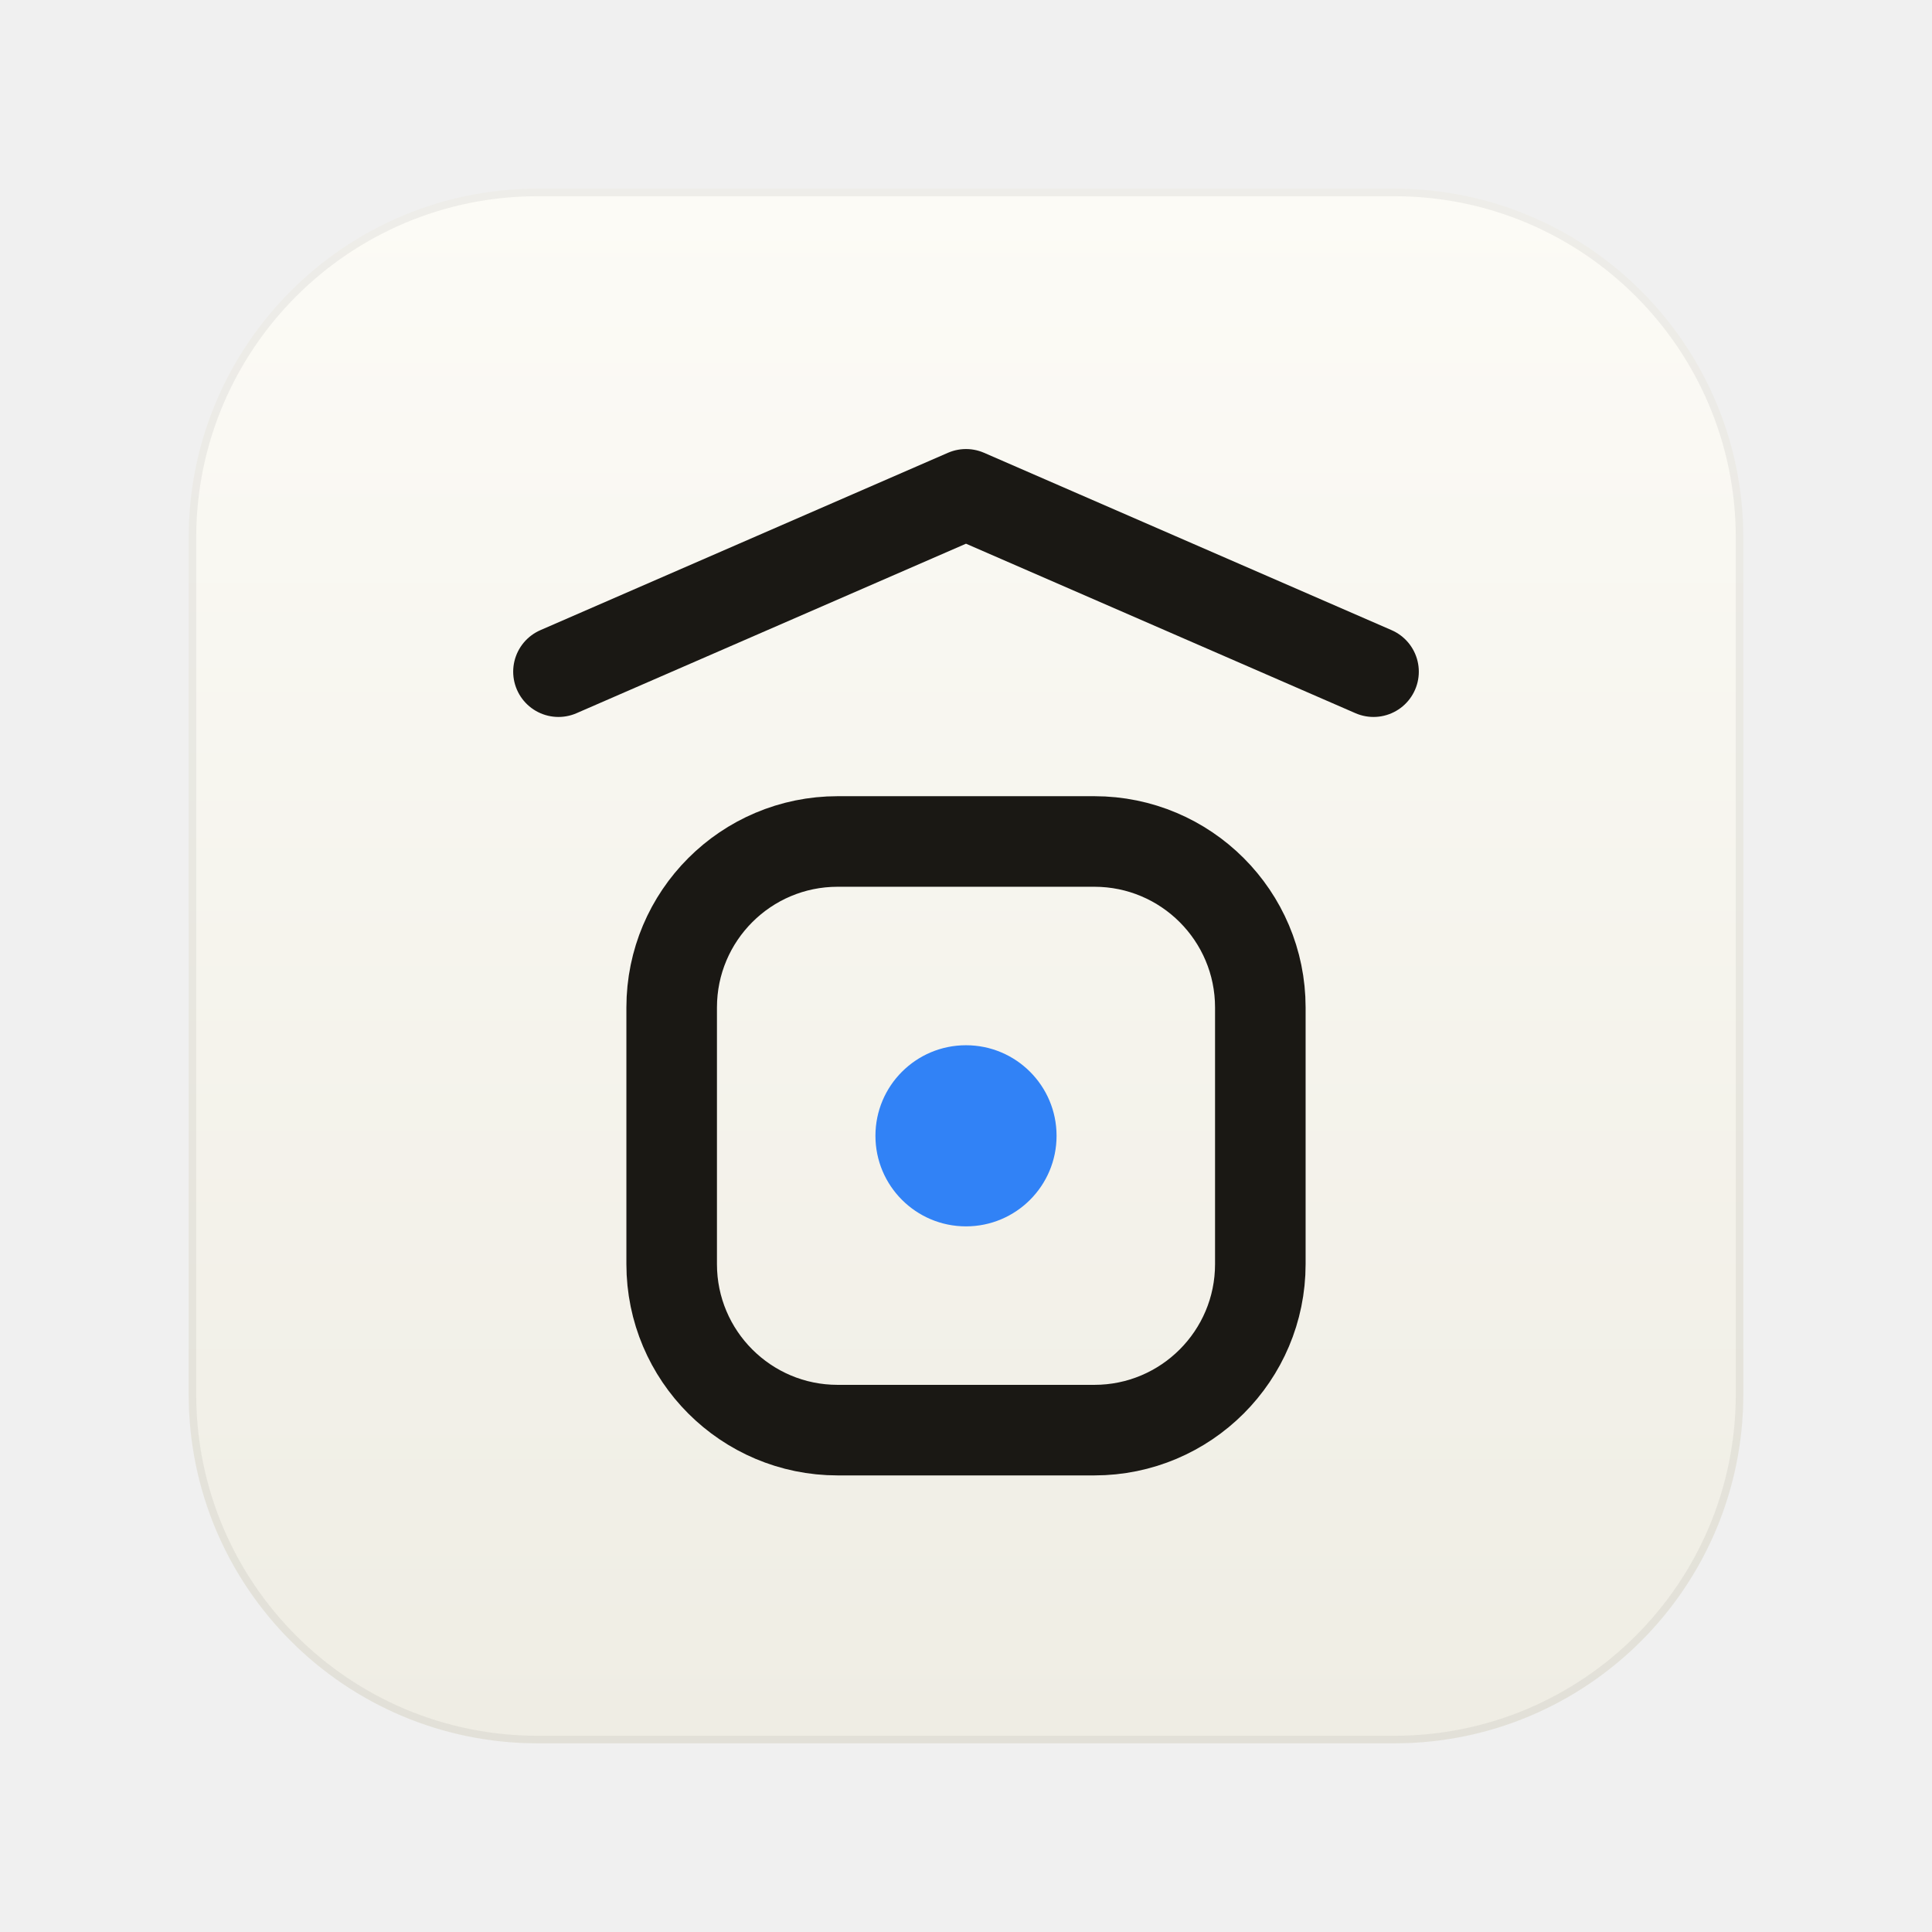
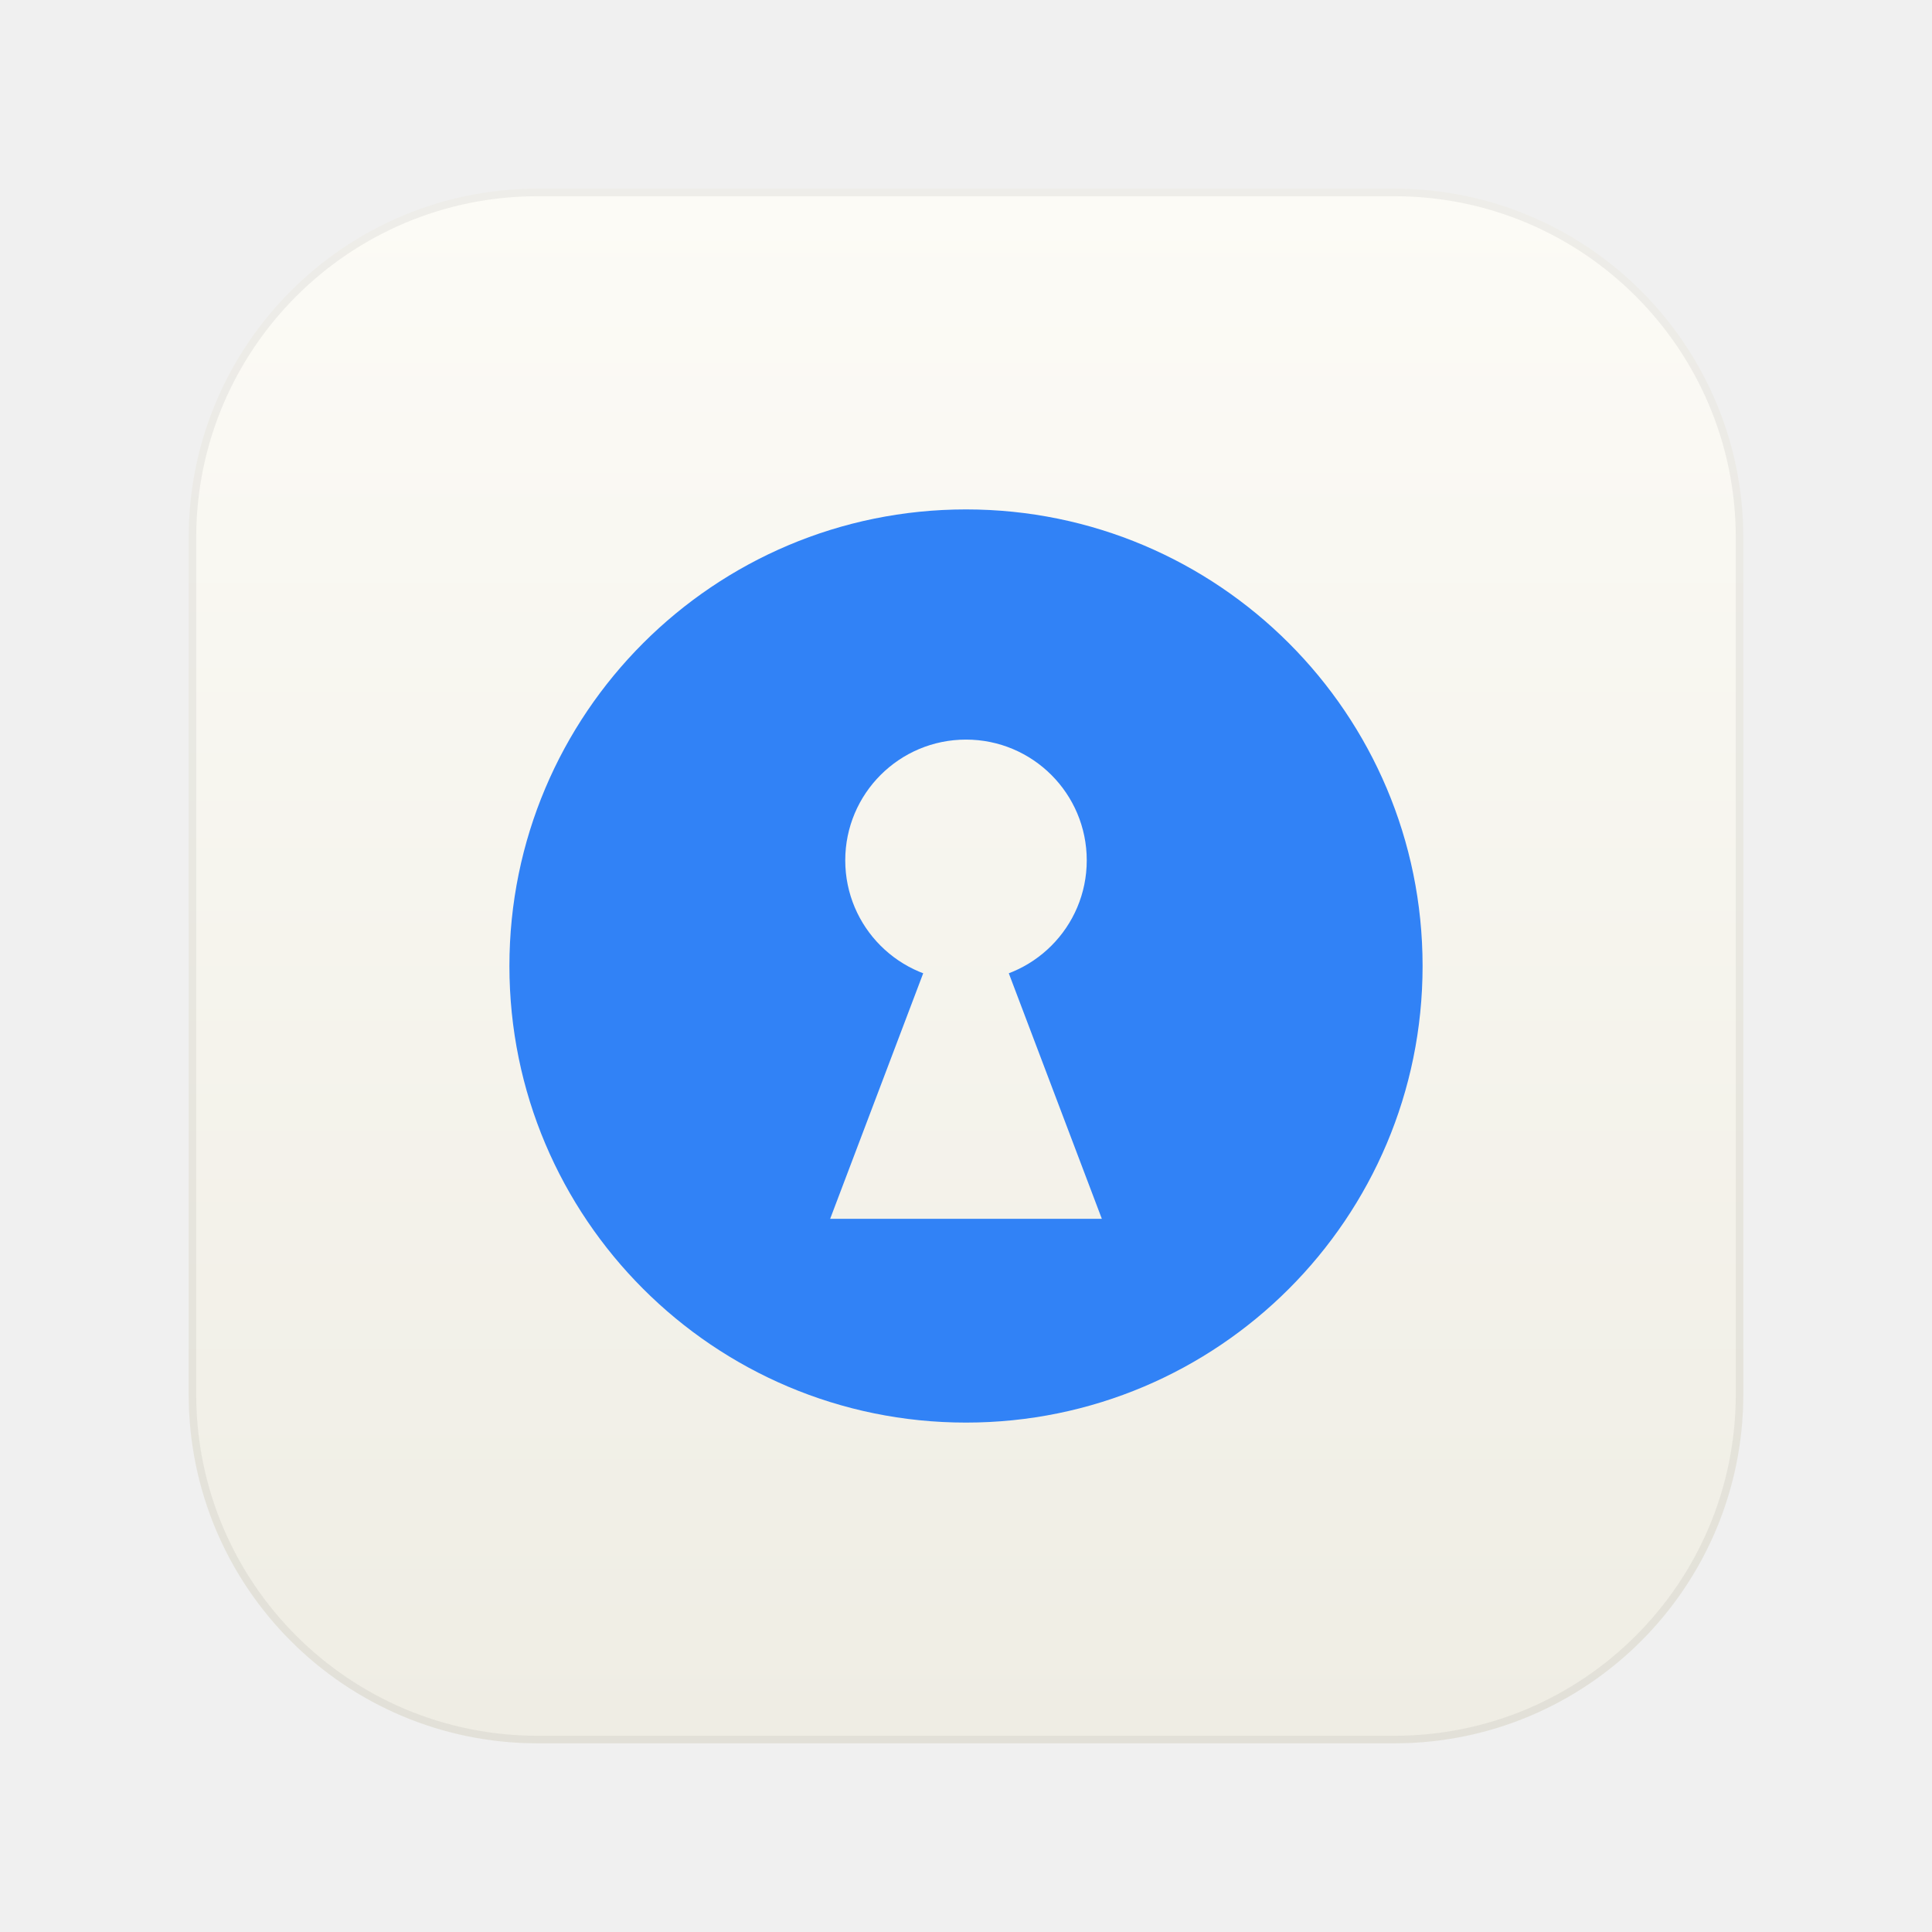
<svg xmlns="http://www.w3.org/2000/svg" width="1024" height="1024" viewBox="0 0 1024 1024">
  <defs>
    <linearGradient id="bg" x1="0" y1="0" x2="0" y2="1">
      <stop offset="0" stop-color="#FCFBF6" />
      <stop offset="1" stop-color="#EFEDE4" />
    </linearGradient>
+     <mask id="keyhole">
+       <rect x="0" y="0" width="1024" height="1024" fill="#FFFFFF" />
+       <circle cx="512" cy="456" r="64" fill="#000000" />
+       <path d="M 512 456 L 440 646 L 584 646 Z" fill="#000000" />
+     </mask>
  </defs>
  <rect x="100" y="100" width="824" height="824" rx="185" fill="url(#bg)" />
  <rect x="102" y="102" width="820" height="820" rx="183" fill="none" stroke="#1A1814" stroke-opacity="0.06" stroke-width="4" />
-   <path d="M 296 356 L 512 262 L 728 356" fill="none" stroke="#1A1814" stroke-width="48" stroke-linecap="round" stroke-linejoin="round" />
-   <rect x="356" y="446" width="312" height="312" rx="88" fill="none" stroke="#1A1814" stroke-width="48" stroke-linejoin="round" />
-   <circle cx="512" cy="602" r="48" fill="#3182F6" />
+   <circle cx="512" cy="512" r="242" fill="#3182F6" mask="url(#keyhole)" />
</svg>
